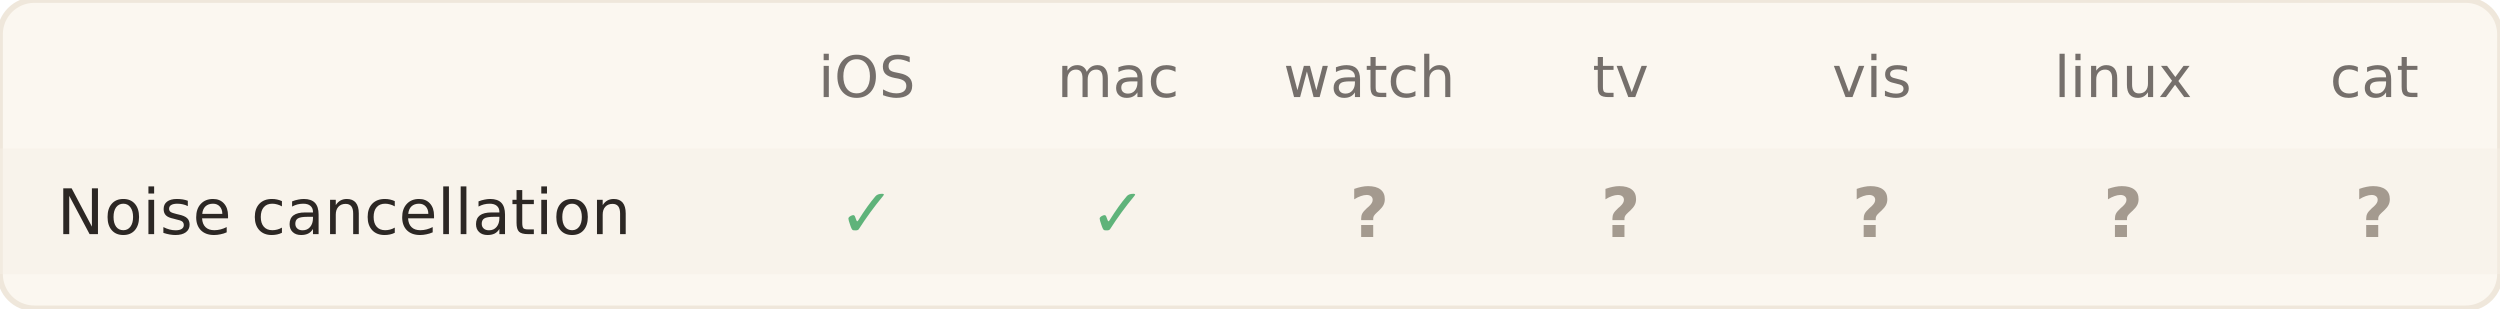
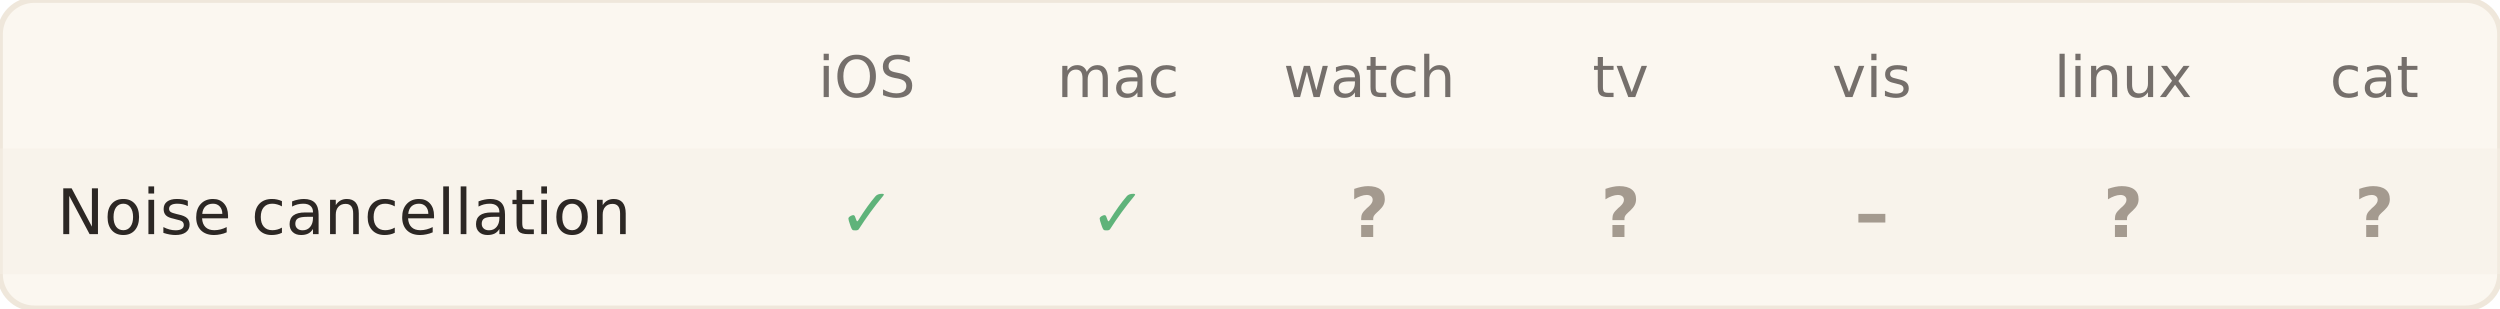
<svg xmlns="http://www.w3.org/2000/svg" width="437.8" height="54.0" role="img" aria-label="LiveKitKrispNoiseFilter capability matrix — SwiftServe">
  <rect width="437.8" height="54.0" rx="6" fill="#fbf7f0" stroke="#efe7db" />
  <text x="151.8" y="17" text-anchor="middle" fill="#2c2724" opacity="0.65" font-family="Verdana,Geneva,DejaVu Sans,sans-serif" font-size="10">iOS</text>
  <text x="195.8" y="17" text-anchor="middle" fill="#2c2724" opacity="0.65" font-family="Verdana,Geneva,DejaVu Sans,sans-serif" font-size="10">mac</text>
  <text x="239.8" y="17" text-anchor="middle" fill="#2c2724" opacity="0.65" font-family="Verdana,Geneva,DejaVu Sans,sans-serif" font-size="10">watch</text>
  <text x="283.8" y="17" text-anchor="middle" fill="#2c2724" opacity="0.65" font-family="Verdana,Geneva,DejaVu Sans,sans-serif" font-size="10">tv</text>
  <text x="327.8" y="17" text-anchor="middle" fill="#2c2724" opacity="0.65" font-family="Verdana,Geneva,DejaVu Sans,sans-serif" font-size="10">vis</text>
  <text x="371.8" y="17" text-anchor="middle" fill="#2c2724" opacity="0.65" font-family="Verdana,Geneva,DejaVu Sans,sans-serif" font-size="10">linux</text>
  <text x="415.8" y="17" text-anchor="middle" fill="#2c2724" opacity="0.65" font-family="Verdana,Geneva,DejaVu Sans,sans-serif" font-size="10">cat</text>
  <rect x="0" y="26.0" width="437.8" height="22.0" fill="#f5efe5" opacity="0.5" />
  <text x="10" y="41.0" fill="#2c2724" font-family="Verdana,Geneva,DejaVu Sans,sans-serif" font-size="11">Noise cancellation</text>
  <text x="151.8" y="41.5" text-anchor="middle" fill="#5fb37a" font-family="Verdana,Geneva,DejaVu Sans,sans-serif" font-size="12" font-weight="bold">✓</text>
  <text x="195.8" y="41.5" text-anchor="middle" fill="#5fb37a" font-family="Verdana,Geneva,DejaVu Sans,sans-serif" font-size="12" font-weight="bold">✓</text>
  <text x="239.8" y="41.5" text-anchor="middle" fill="#a49a8f" font-family="Verdana,Geneva,DejaVu Sans,sans-serif" font-size="12" font-weight="bold">?</text>
  <text x="283.8" y="41.5" text-anchor="middle" fill="#a49a8f" font-family="Verdana,Geneva,DejaVu Sans,sans-serif" font-size="12" font-weight="bold">?</text>
-   <text x="327.8" y="41.5" text-anchor="middle" fill="#a49a8f" font-family="Verdana,Geneva,DejaVu Sans,sans-serif" font-size="12" font-weight="bold">?</text>
+   <text x="327.8" y="41.5" text-anchor="middle" fill="#a49a8f" font-family="Verdana,Geneva,DejaVu Sans,sans-serif" font-size="12" font-weight="bold">–</text>
  <text x="371.8" y="41.5" text-anchor="middle" fill="#a49a8f" font-family="Verdana,Geneva,DejaVu Sans,sans-serif" font-size="12" font-weight="bold">?</text>
  <text x="415.8" y="41.5" text-anchor="middle" fill="#a49a8f" font-family="Verdana,Geneva,DejaVu Sans,sans-serif" font-size="12" font-weight="bold">?</text>
</svg>
